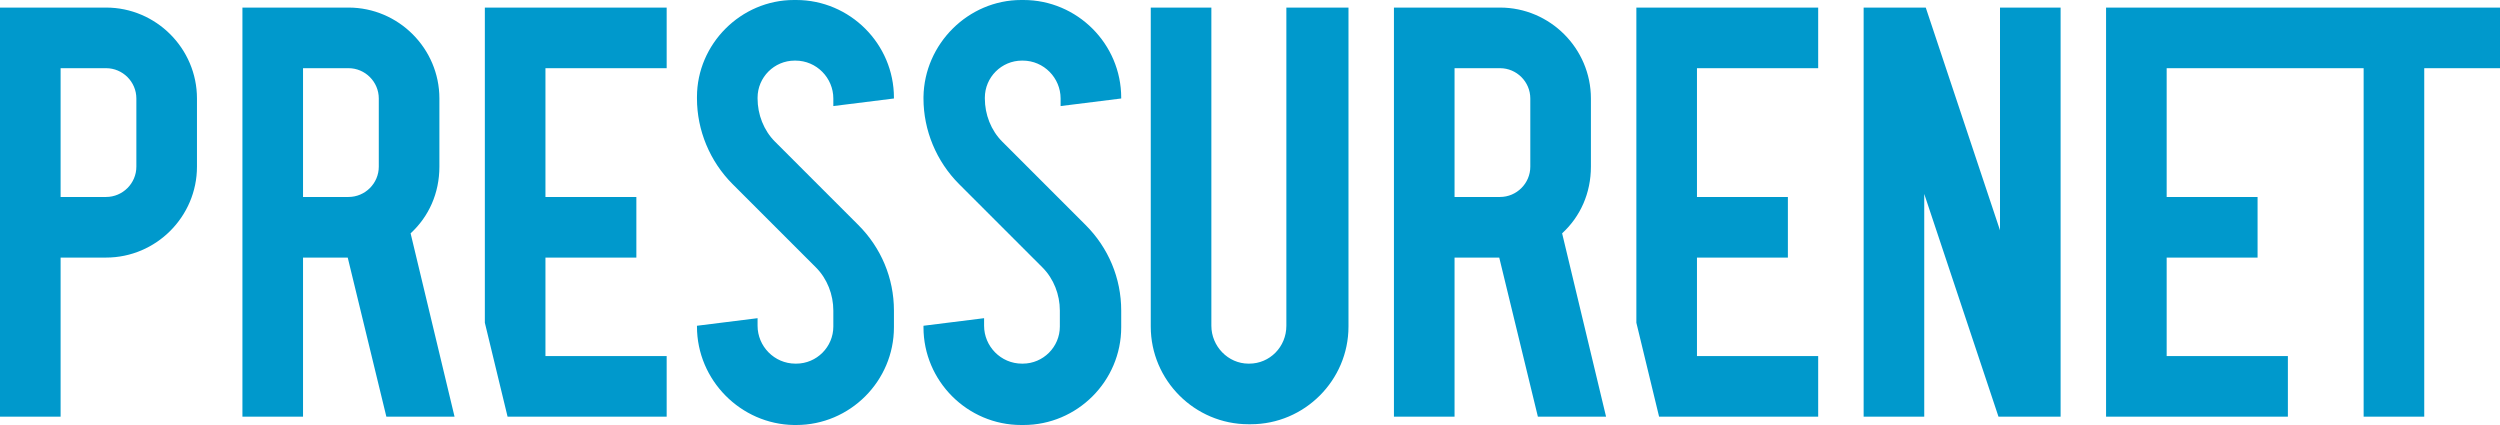
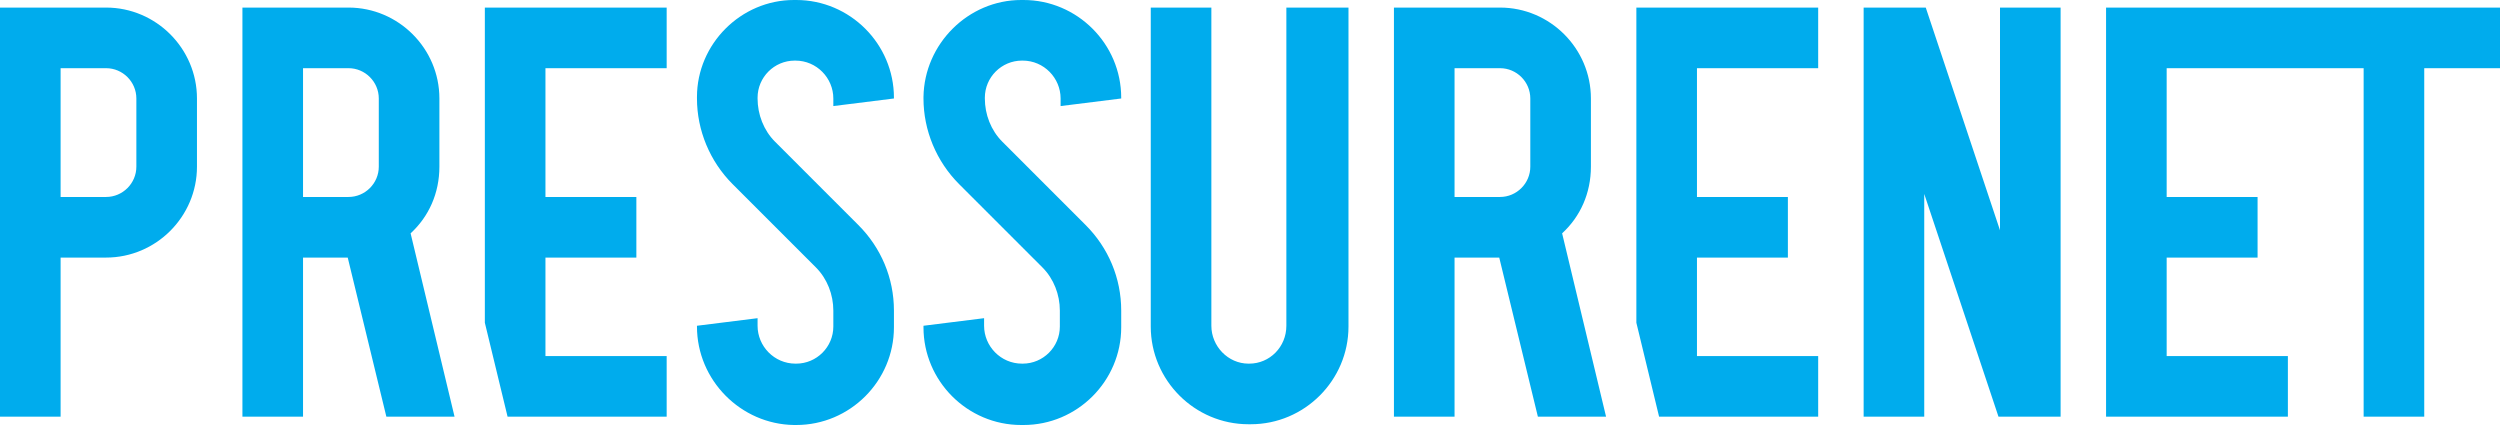
<svg xmlns="http://www.w3.org/2000/svg" version="1.1" id="Layer_1" x="0px" y="0px" viewBox="0 0 330 56" enable-background="new 0 0 330 56" xml:space="preserve">
-   <path id="Wordmark_1_" fill="#0099CC" d="M0,1v54h8V34h6c6.6,0,12-5.4,12-12v-9c0-6.6-5.4-12-12-12H0z M14,26H8V9h6c2.2,0,4,1.8,4,4  v9C18,24.2,16.2,26,14,26z M60,55l-5.8-24.2c2.4-2.2,3.8-5.3,3.8-8.8v-9c0-6.6-5.4-12-12-12H32v54h8V34h5.9L51,55H60z M40,26V9h6  c2.2,0,4,1.8,4,4v9c0,2.2-1.8,4-4,4H40z M72,9v17h12v8H72v13h16v8H67l-3-12.4V1h24v8H72z M118,41v2.2c0,7.1-5.8,12.9-12.9,12.9h-0.3  C97.8,56,92,50.2,92,43.1V43l8-1v1c0,2.7,2.2,5,5,5h0.1c2.7,0,4.9-2.2,4.9-4.9V41c0-2.1-0.8-4.2-2.3-5.7l-11-11  c-3-3-4.7-7.1-4.7-11.3l0-0.2C92,5.8,97.8,0,104.8,0h0.3c7.1,0,12.9,5.8,12.9,12.9V13l-8,1v-1c0-2.7-2.2-5-5-5h-0.1  c-2.7,0-4.9,2.2-4.9,4.9V13c0,2.1,0.8,4.2,2.3,5.7l11,11C116.3,32.7,118,36.7,118,41z M148,41v2.2c0,7.1-5.8,12.9-12.9,12.9h-0.3  c-7.1,0-12.9-5.8-12.9-12.9V43l8-1v1c0,2.7,2.2,5,5,5h0.1c2.7,0,4.9-2.2,4.9-4.9V41c0-2.1-0.8-4.2-2.3-5.7l-11-11  c-3-3-4.7-7.1-4.7-11.3l0-0.2C122,5.8,127.8,0,134.8,0h0.3c7.1,0,12.9,5.8,12.9,12.9V13l-8,1v-1c0-2.7-2.2-5-5-5h-0.1  c-2.7,0-4.9,2.2-4.9,4.9V13c0,2.1,0.8,4.2,2.3,5.7l11,11C146.3,32.7,148,36.7,148,41z M212,55l-5.8-24.2c2.4-2.2,3.8-5.3,3.8-8.8v-9  c0-6.6-5.4-12-12-12h-14v54h8V34h5.9l5.1,21H212z M192,26V9h6c2.2,0,4,1.8,4,4v9c0,2.2-1.8,4-4,4H192z M224,9v17h12v8h-12v13h16v8  h-21l-3-12.4V1h24v8H224z M178,1v42.1c0,7.1-5.8,12.9-12.9,12.9h-0.3c-7.1,0-12.9-5.8-12.9-12.9V1h8v42c0,2.7,2.2,5,4.9,5h0.1  c2.7,0,4.9-2.2,4.9-5V1H178z M272,1v54h-8.2L254,25.6V55h-8V1h8.2l9.8,29.4V1H272z M330,9h-10v46h-8V9h-26v17h12v8h-12v13h16v8h-24  V1h52V9z" />
+   <path id="Wordmark_1_" fill="#00ACED" d="M0,1v54h8V34h6c6.6,0,12-5.4,12-12v-9c0-6.6-5.4-12-12-12H0z M14,26H8V9h6c2.2,0,4,1.8,4,4  v9C18,24.2,16.2,26,14,26z M60,55l-5.8-24.2c2.4-2.2,3.8-5.3,3.8-8.8v-9c0-6.6-5.4-12-12-12H32v54h8V34h5.9L51,55H60z M40,26V9h6  c2.2,0,4,1.8,4,4v9c0,2.2-1.8,4-4,4H40z M72,9v17h12v8H72v13h16v8H67l-3-12.4V1h24v8H72z M118,41v2.2c0,7.1-5.8,12.9-12.9,12.9h-0.3  C97.8,56,92,50.2,92,43.1V43l8-1v1c0,2.7,2.2,5,5,5h0.1c2.7,0,4.9-2.2,4.9-4.9V41c0-2.1-0.8-4.2-2.3-5.7l-11-11  c-3-3-4.7-7.1-4.7-11.3l0-0.2C92,5.8,97.8,0,104.8,0h0.3c7.1,0,12.9,5.8,12.9,12.9V13l-8,1v-1c0-2.7-2.2-5-5-5h-0.1  c-2.7,0-4.9,2.2-4.9,4.9V13c0,2.1,0.8,4.2,2.3,5.7l11,11C116.3,32.7,118,36.7,118,41z M148,41v2.2c0,7.1-5.8,12.9-12.9,12.9h-0.3  c-7.1,0-12.9-5.8-12.9-12.9V43l8-1v1c0,2.7,2.2,5,5,5h0.1c2.7,0,4.9-2.2,4.9-4.9V41c0-2.1-0.8-4.2-2.3-5.7l-11-11  c-3-3-4.7-7.1-4.7-11.3l0-0.2C122,5.8,127.8,0,134.8,0h0.3c7.1,0,12.9,5.8,12.9,12.9V13l-8,1v-1c0-2.7-2.2-5-5-5h-0.1  c-2.7,0-4.9,2.2-4.9,4.9V13c0,2.1,0.8,4.2,2.3,5.7l11,11C146.3,32.7,148,36.7,148,41z M212,55l-5.8-24.2c2.4-2.2,3.8-5.3,3.8-8.8v-9  c0-6.6-5.4-12-12-12h-14v54h8V34h5.9l5.1,21H212z M192,26V9h6c2.2,0,4,1.8,4,4v9c0,2.2-1.8,4-4,4H192z M224,9v17h12v8h-12v13h16v8  h-21l-3-12.4V1h24v8H224z M178,1v42.1c0,7.1-5.8,12.9-12.9,12.9h-0.3c-7.1,0-12.9-5.8-12.9-12.9V1h8v42c0,2.7,2.2,5,4.9,5h0.1  c2.7,0,4.9-2.2,4.9-5V1H178z M272,1v54h-8.2L254,25.6V55h-8V1h8.2l9.8,29.4V1H272z M330,9h-10v46h-8V9h-26v17h12v8h-12v13h16v8h-24  V1h52V9z" />
</svg>
